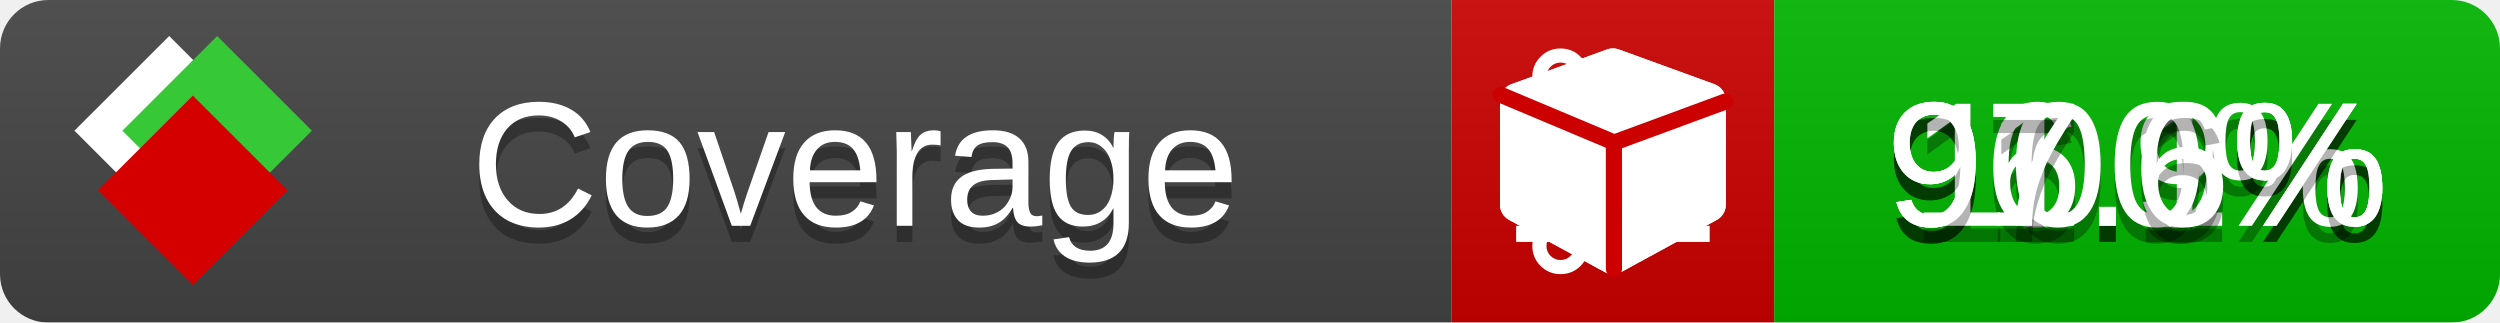
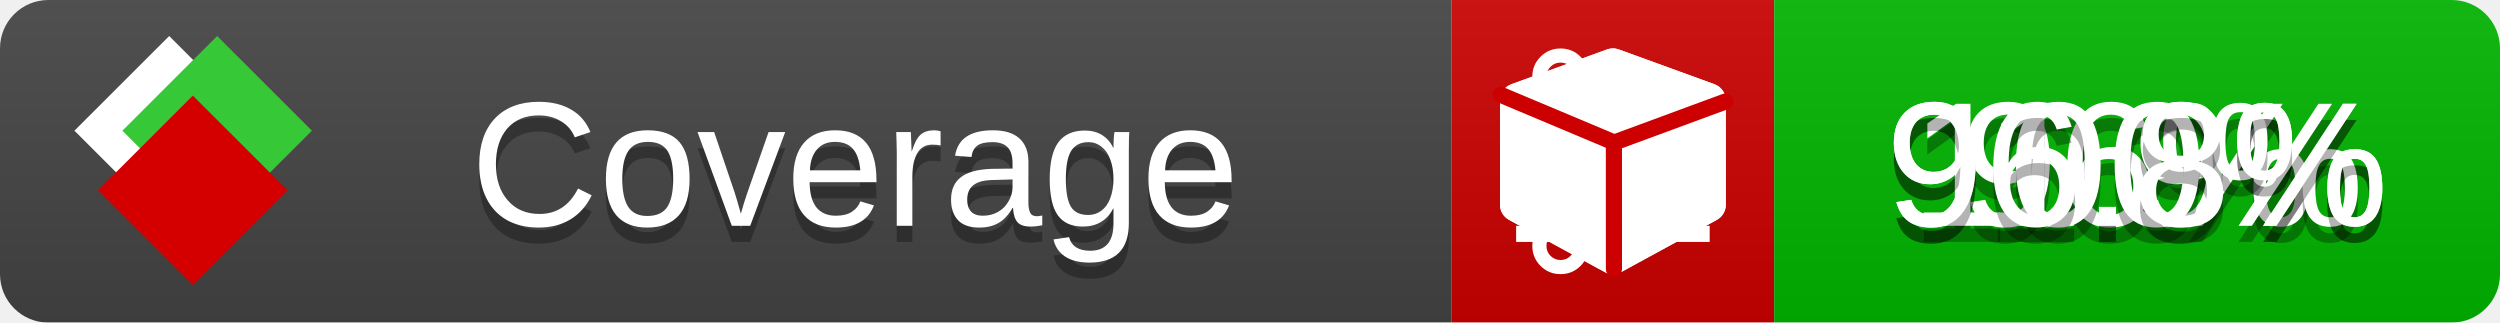
<svg xmlns="http://www.w3.org/2000/svg" xmlns:xlink="http://www.w3.org/1999/xlink" width="155" height="20">
  <style type="text/css">
          
            @keyframes fade1 {
                0% { visibility: visible; opacity: 1; }
               23% { visibility: visible; opacity: 1; }
               25% { visibility: hidden; opacity: 0; }
               48% { visibility: hidden; opacity: 0; }
               50% { visibility: hidden; opacity: 0; }
               73% { visibility: hidden; opacity: 0; }
               75% { visibility: hidden; opacity: 0; }
               98% { visibility: hidden; opacity: 0; }
              100% { visibility: visible; opacity: 1; }
            }
            @keyframes fade2 {
                0% { visibility: hidden; opacity: 0; }
               23% { visibility: hidden; opacity: 0; }
               25% { visibility: visible; opacity: 1; }
               48% { visibility: visible; opacity: 1; }
               50% { visibility: hidden; opacity: 0; }
               73% { visibility: hidden; opacity: 0; }
               75% { visibility: hidden; opacity: 0; }
               98% { visibility: hidden; opacity: 0; }
              100% { visibility: hidden; opacity: 0; }
            }
            @keyframes fade3 {
                0% { visibility: hidden; opacity: 0; }
               23% { visibility: hidden; opacity: 0; }
               25% { visibility: hidden; opacity: 0; }
               48% { visibility: hidden; opacity: 0; }
               50% { visibility: visible; opacity: 1; }
               73% { visibility: visible; opacity: 1; }
               75% { visibility: hidden; opacity: 0; }
               98% { visibility: hidden; opacity: 0; }
              100% { visibility: hidden; opacity: 0; }
            }
            @keyframes fade4 {
                0% { visibility: hidden; opacity: 0; }
               23% { visibility: hidden; opacity: 0; }
               25% { visibility: hidden; opacity: 0; }
               48% { visibility: hidden; opacity: 0; }
               50% { visibility: hidden; opacity: 0; }
               73% { visibility: hidden; opacity: 0; }
               75% { visibility: visible; opacity: 1; }
               98% { visibility: visible; opacity: 1; }
              100% { visibility: hidden; opacity: 0; }
            }
            .linecoverage {
                animation-duration: 15s;
                animation-name: fade1;
                animation-iteration-count: infinite;
            }
            .branchcoverage {
                animation-duration: 15s;
                animation-name: fade2;
                animation-iteration-count: infinite;
            }
            .methodcoverage {
                animation-duration: 15s;
                animation-name: fade3;
                animation-iteration-count: infinite;
            }
            .fullmethodcoverage {
                animation-duration: 15s;
                animation-name: fade4;
                animation-iteration-count: infinite;
            }
          
    </style>
  <defs>
    <linearGradient id="gradient" x2="0" y2="100%">
      <stop offset="0" stop-color="#bbb" stop-opacity=".1" />
      <stop offset="1" stop-opacity=".1" />
    </linearGradient>
    <linearGradient id="c">
      <stop offset="0" stop-color="#d40000" />
      <stop offset="1" stop-color="#ff2a2a" />
    </linearGradient>
    <linearGradient id="a">
      <stop offset="0" stop-color="#e0e0de" />
      <stop offset="1" stop-color="#fff" />
    </linearGradient>
    <linearGradient id="b">
      <stop offset="0" stop-color="#37c837" />
      <stop offset="1" stop-color="#217821" />
    </linearGradient>
    <linearGradient xlink:href="#a" id="e" x1="106.44" x2="69.96" y1="-11.96" y2="-46.84" gradientTransform="matrix(-.8426 -.00045 -.00045 -.8426 -94.27 -75.82)" gradientUnits="userSpaceOnUse" />
    <linearGradient xlink:href="#b" id="f" x1="56.19" x2="77.97" y1="-23.45" y2="10.62" gradientTransform="matrix(.8426 .00045 .00045 .8426 94.27 75.82)" gradientUnits="userSpaceOnUse" />
    <linearGradient xlink:href="#c" id="g" x1="79.98" x2="132.9" y1="10.79" y2="10.79" gradientTransform="matrix(.8426 .00045 .00045 .8426 94.27 75.82)" gradientUnits="userSpaceOnUse" />
    <mask id="mask">
      <rect width="155" height="20" rx="3" fill="#fff" />
    </mask>
    <g id="icon" transform="matrix(.04486 0 0 .04481 -.48 -.63)">
      <rect width="52.92" height="52.92" x="-109.72" y="-27.13" fill="url(#e)" transform="rotate(-135)" />
      <rect width="52.92" height="52.92" x="70.19" y="-39.18" fill="url(#f)" transform="rotate(45)" />
      <rect width="52.92" height="52.92" x="80.05" y="-15.74" fill="url(#g)" transform="rotate(45)" />
    </g>
  </defs>
  <g mask="url(#mask)">
    <rect x="0" y="0" width="90" height="20" fill="#444" />
    <rect x="90" y="0" width="20" height="20" fill="#c00" />
    <rect x="110" y="0" width="45" height="20" fill="#00B600" />
    <rect x="0" y="0" width="155" height="20" fill="url(#gradient)" />
  </g>
  <g>
    <path class="linecoverage" stroke="#fff" d="M94 6.5 h12 M94 10.5 h12 M94 14.5 h12" />
    <path class="branchcoverage" fill="#fff" d="m 97.628,15.247 q 0,-0.364 -0.255,-0.619 -0.255,-0.255 -0.619,-0.255 -0.364,0 -0.619,0.255 -0.255,0.255 -0.255,0.619 0,0.364 0.255,0.619 0.255,0.255 0.619,0.255 0.364,0 0.619,-0.255 0.255,-0.255 0.255,-0.619 z m 0,-10.493 q 0,-0.364 -0.255,-0.619 -0.255,-0.255 -0.619,-0.255 -0.364,0 -0.619,0.255 -0.255,0.255 -0.255,0.619 0,0.364 0.255,0.619 0.255,0.255 0.619,0.255 0.364,0 0.619,-0.255 0.255,-0.255 0.255,-0.619 z m 5.83,1.166 q 0,-0.364 -0.255,-0.619 -0.255,-0.255 -0.619,-0.255 -0.364,0 -0.619,0.255 -0.255,0.255 -0.255,0.619 0,0.364 0.255,0.619 0.255,0.255 0.619,0.255 0.364,0 0.619,-0.255 0.255,-0.255 0.255,-0.619 z m 0.874,0 q 0,0.474 -0.237,0.879 -0.237,0.405 -0.638,0.633 -0.018,2.614 -2.059,3.771 -0.619,0.346 -1.849,0.738 -1.166,0.364 -1.544,0.647 -0.378,0.282 -0.378,0.911 l 0,0.237 q 0.401,0.228 0.638,0.633 0.237,0.405 0.237,0.879 0,0.729 -0.51,1.239 -0.51,0.51 -1.239,0.51 -0.729,0 -1.239,-0.51 -0.51,-0.51 -0.51,-1.239 0,-0.474 0.237,-0.879 0.237,-0.405 0.638,-0.633 l 0,-7.469 q -0.401,-0.228 -0.638,-0.633 -0.237,-0.405 -0.237,-0.879 0,-0.729 0.51,-1.239 0.51,-0.51 1.239,-0.51 0.729,0 1.239,0.51 0.51,0.51 0.51,1.239 0,0.474 -0.237,0.879 -0.237,0.405 -0.638,0.633 l 0,4.527 q 0.492,-0.237 1.403,-0.519 0.501,-0.155 0.797,-0.269 0.296,-0.114 0.642,-0.282 0.346,-0.169 0.537,-0.36 0.191,-0.191 0.369,-0.465 0.178,-0.273 0.255,-0.633 0.077,-0.36 0.077,-0.833 -0.401,-0.228 -0.638,-0.633 -0.237,-0.405 -0.237,-0.879 0,-0.729 0.51,-1.239 0.51,-0.51 1.239,-0.51 0.729,0 1.239,0.51 0.51,0.51 0.51,1.239 z" />
    <path class="methodcoverage" fill="#fff" d="m 100.538,15.629 5.385,-2.936 v -5.351 l -5.385,1.96 z M 100,8.351 105.873,6.214 100,4.077 94.127,6.214 Z m 7,-2.12 v 6.462 q 0,0.294 -0.151,0.547 -0.151,0.252 -0.412,0.395 l -5.923,3.231 q -0.236,0.135 -0.513,0.135 -0.278,0 -0.513,-0.135 l -5.923,-3.231 Q 93.303,13.492 93.151,13.239 93,12.987 93,12.692 v -6.462 q 0,-0.337 0.194,-0.614 0.194,-0.278 0.513,-0.395 l 5.923,-2.154 q 0.185,-0.067 0.37,-0.067 0.185,0 0.37,0.067 l 5.923,2.154 q 0.32,0.118 0.513,0.395 Q 107,5.894 107,6.231 Z" />
    <path class="fullmethodcoverage" fill="#fff" d="m 107,6.231 v 6.462 c 0,0.196 -0.051,0.379 -0.151,0.547 -0.101,0.168 -0.238,0.3 -0.412,0.395 l -5.923,3.231 c -0.157,0.09 -0.328,0.135 -0.513,0.135 -0.185,0 -0.356,-0.045 -0.513,-0.135 l -5.923,-3.231 C 93.39,13.539 93.252,13.407 93.151,13.239 93.05,13.071 93,12.889 93,12.692 v -6.462 c 0,-0.224 0.065,-0.429 0.194,-0.614 0.129,-0.185 0.3,-0.317 0.513,-0.395 l 5.923,-2.154 c 0.123,-0.045 0.247,-0.067 0.37,-0.067 0.123,0 0.247,0.022 0.37,0.067 l 5.923,2.154 c 0.213,0.079 0.384,0.21 0.513,0.395 0.129,0.185 0.194,0.39 0.194,0.614 z" />
    <path class="fullmethodcoverage" style="fill:none;stroke:#cc0000;stroke-width:1;stroke-linecap:round;stroke-dasharray:none;stroke-opacity:1" d="m 100.064,16.677 -0.002,-7.833 6.906,-2.547" />
    <path class="fullmethodcoverage" style="fill:none;stroke:#cc0000;stroke-width:1;stroke-linecap:round;stroke-dasharray:none;stroke-opacity:1" d="M 99.914,8.765 93.052,5.882" />
  </g>
  <g fill="#fff" text-anchor="middle" font-family="Verdana,Arial,Geneva,sans-serif" font-size="11">
    <a xlink:href="https://github.com/danielpalme/ReportGenerator" target="_top">
      <use xlink:href="#icon" transform="translate(3,1) scale(3.5)" />
    </a>
    <text x="53" y="15" fill="#010101" fill-opacity=".3">Coverage</text>
    <text x="53" y="14" fill="#fff">Coverage</text>
-     <text class="linecoverage" x="132.5" y="15" fill="#010101" fill-opacity=".3">96.1%</text>
-     <text class="linecoverage" x="132.5" y="14">96.1%</text>
+     <text class="linecoverage" x="132.5" y="15" fill="#010101" fill-opacity=".3">96%</text>
+     <text class="linecoverage" x="132.5" y="14">96%</text>
    <text class="branchcoverage" x="132.5" y="15" fill="#010101" fill-opacity=".3">91.9%</text>
    <text class="branchcoverage" x="132.5" y="14">91.9%</text>
    <text class="methodcoverage" x="132.5" y="15" fill="#010101" fill-opacity=".3">100%</text>
    <text class="methodcoverage" x="132.5" y="14">100%</text>
-     <text class="fullmethodcoverage" x="132.5" y="15" fill="#010101" fill-opacity=".3">97.6%</text>
-     <text class="fullmethodcoverage" x="132.5" y="14">97.6%</text>
+     <text class="fullmethodcoverage" x="132.5" y="15" fill="#010101" fill-opacity=".3">96.8%</text>
+     <text class="fullmethodcoverage" x="132.5" y="14">96.8%</text>
  </g>
  <g>
    <rect class="linecoverage" x="90" y="0" width="65" height="20" fill-opacity="0" />
    <rect class="branchcoverage" x="90" y="0" width="65" height="20" fill-opacity="0" />
    <rect class="methodcoverage" x="90" y="0" width="65" height="20" fill-opacity="0" />
    <rect class="fullmethodcoverage" x="90" y="0" width="65" height="20" fill-opacity="0" />
  </g>
</svg>
